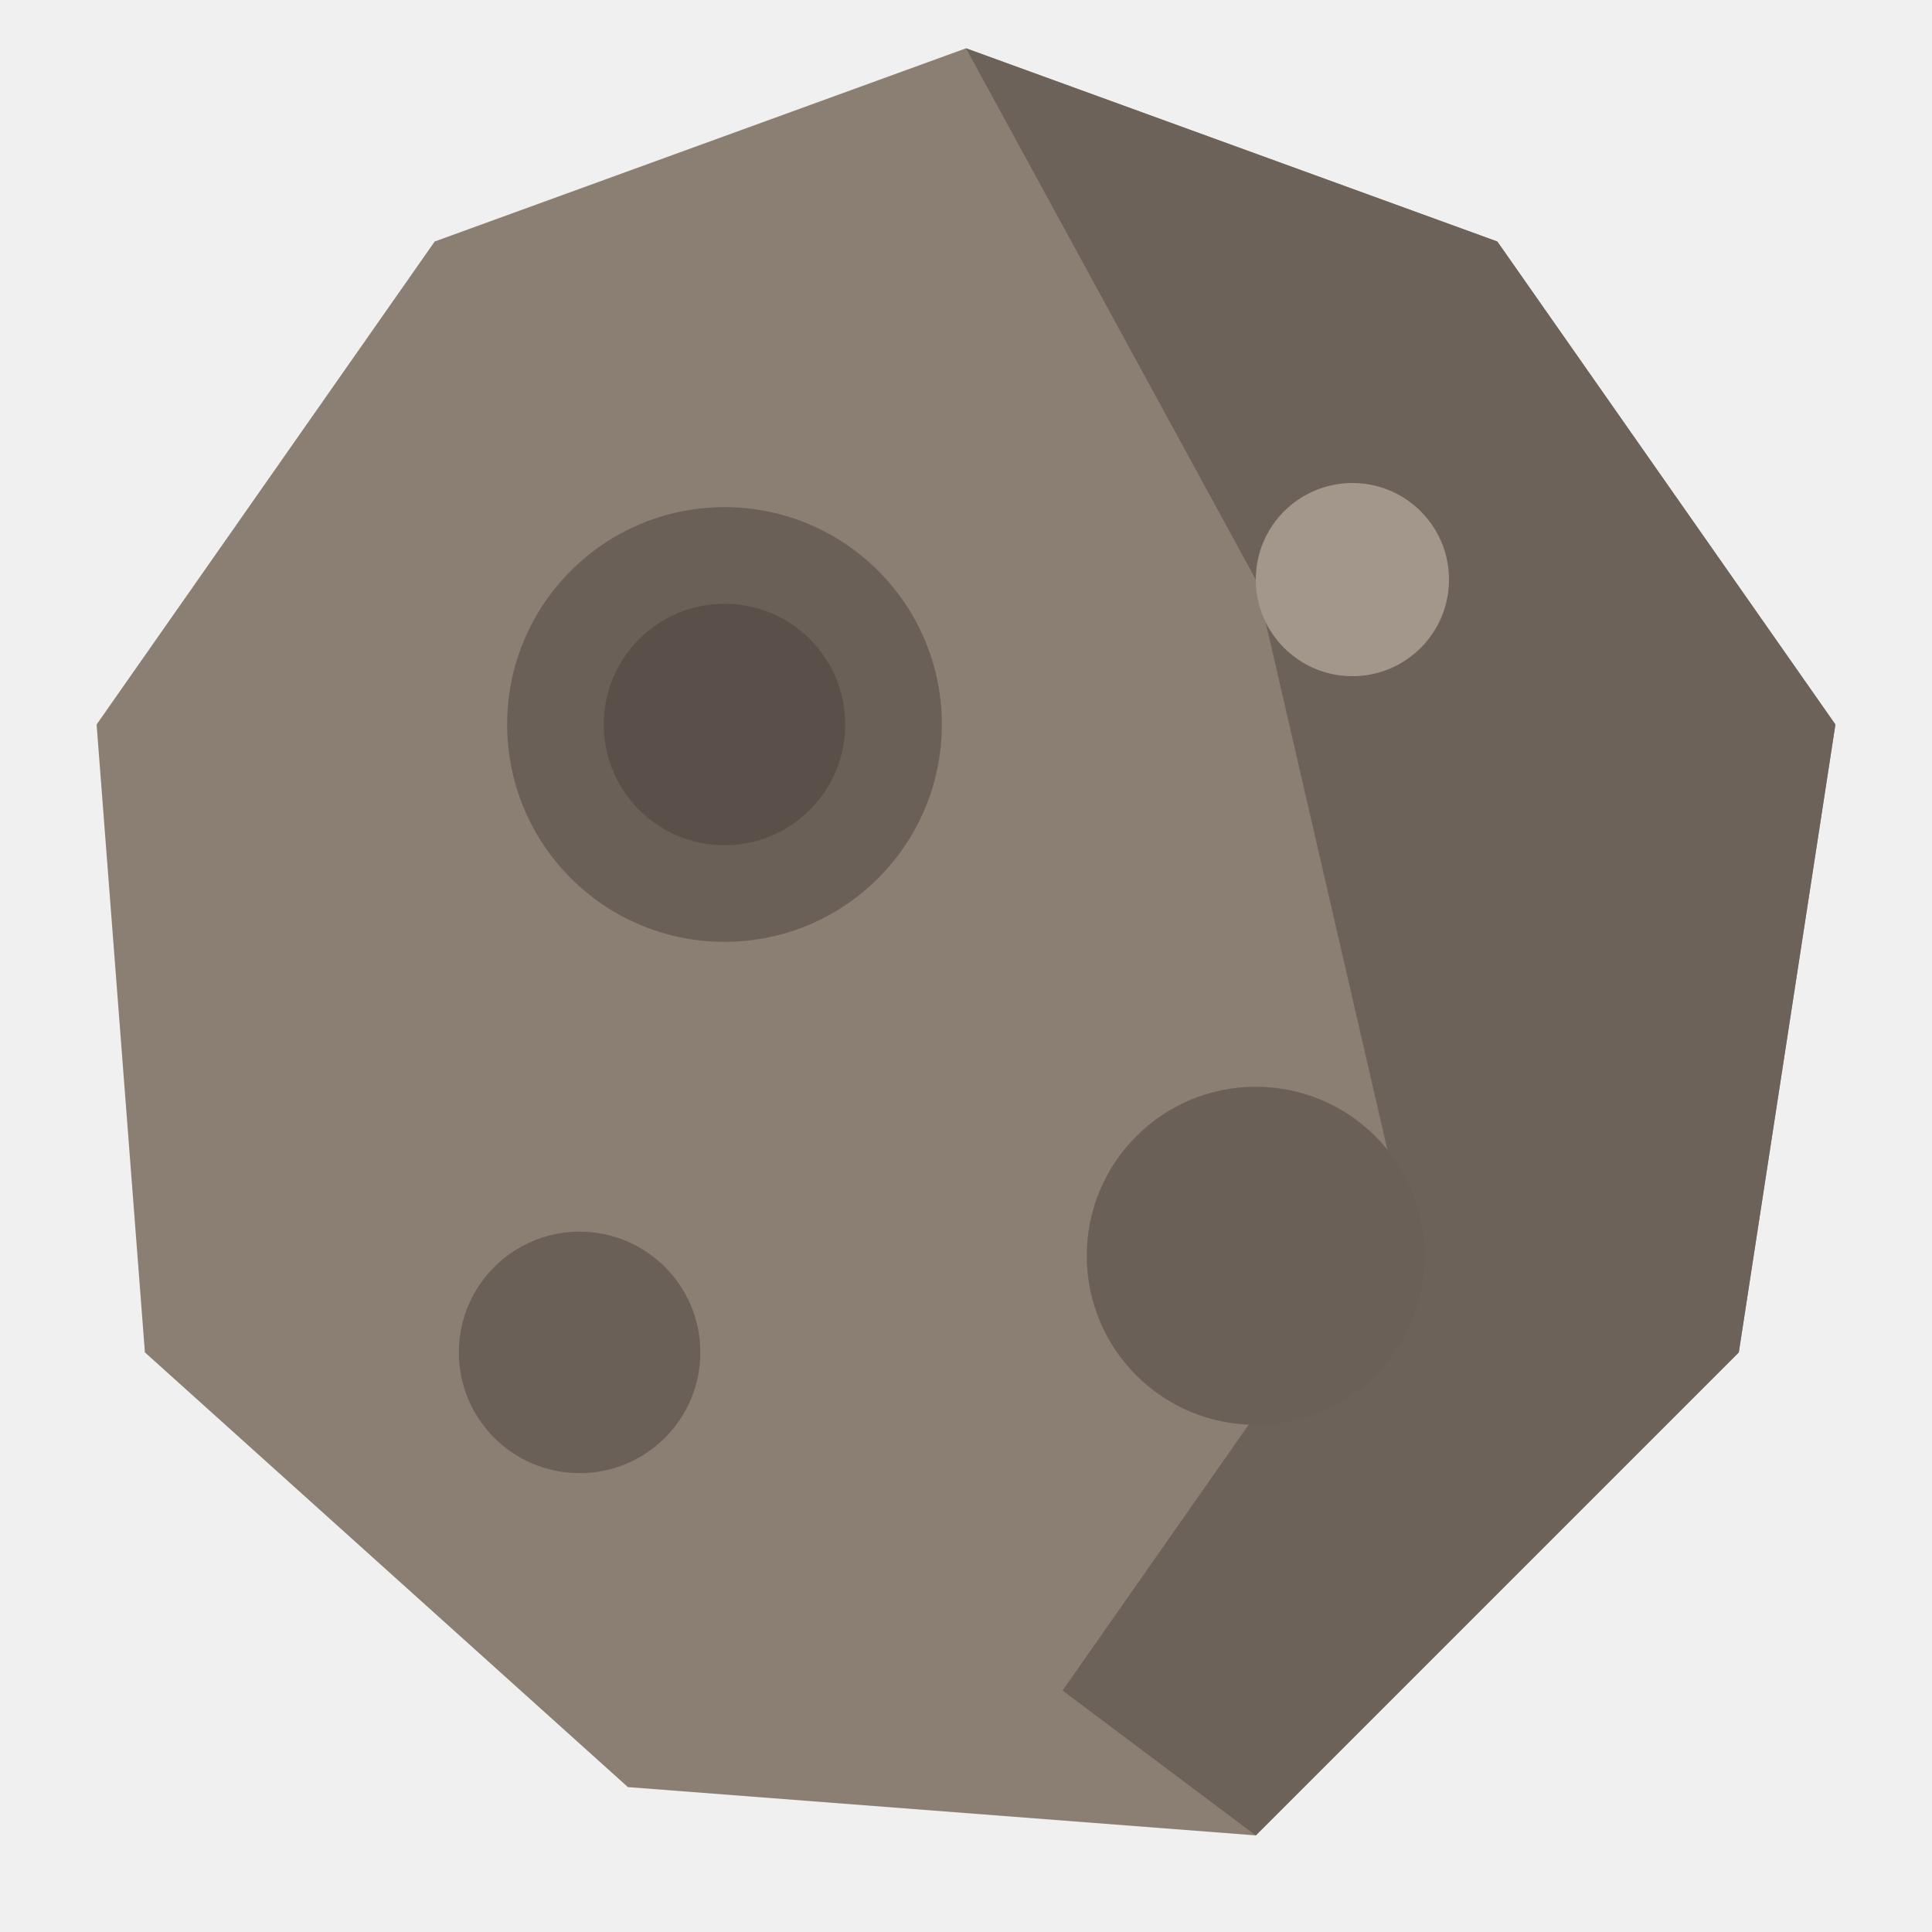
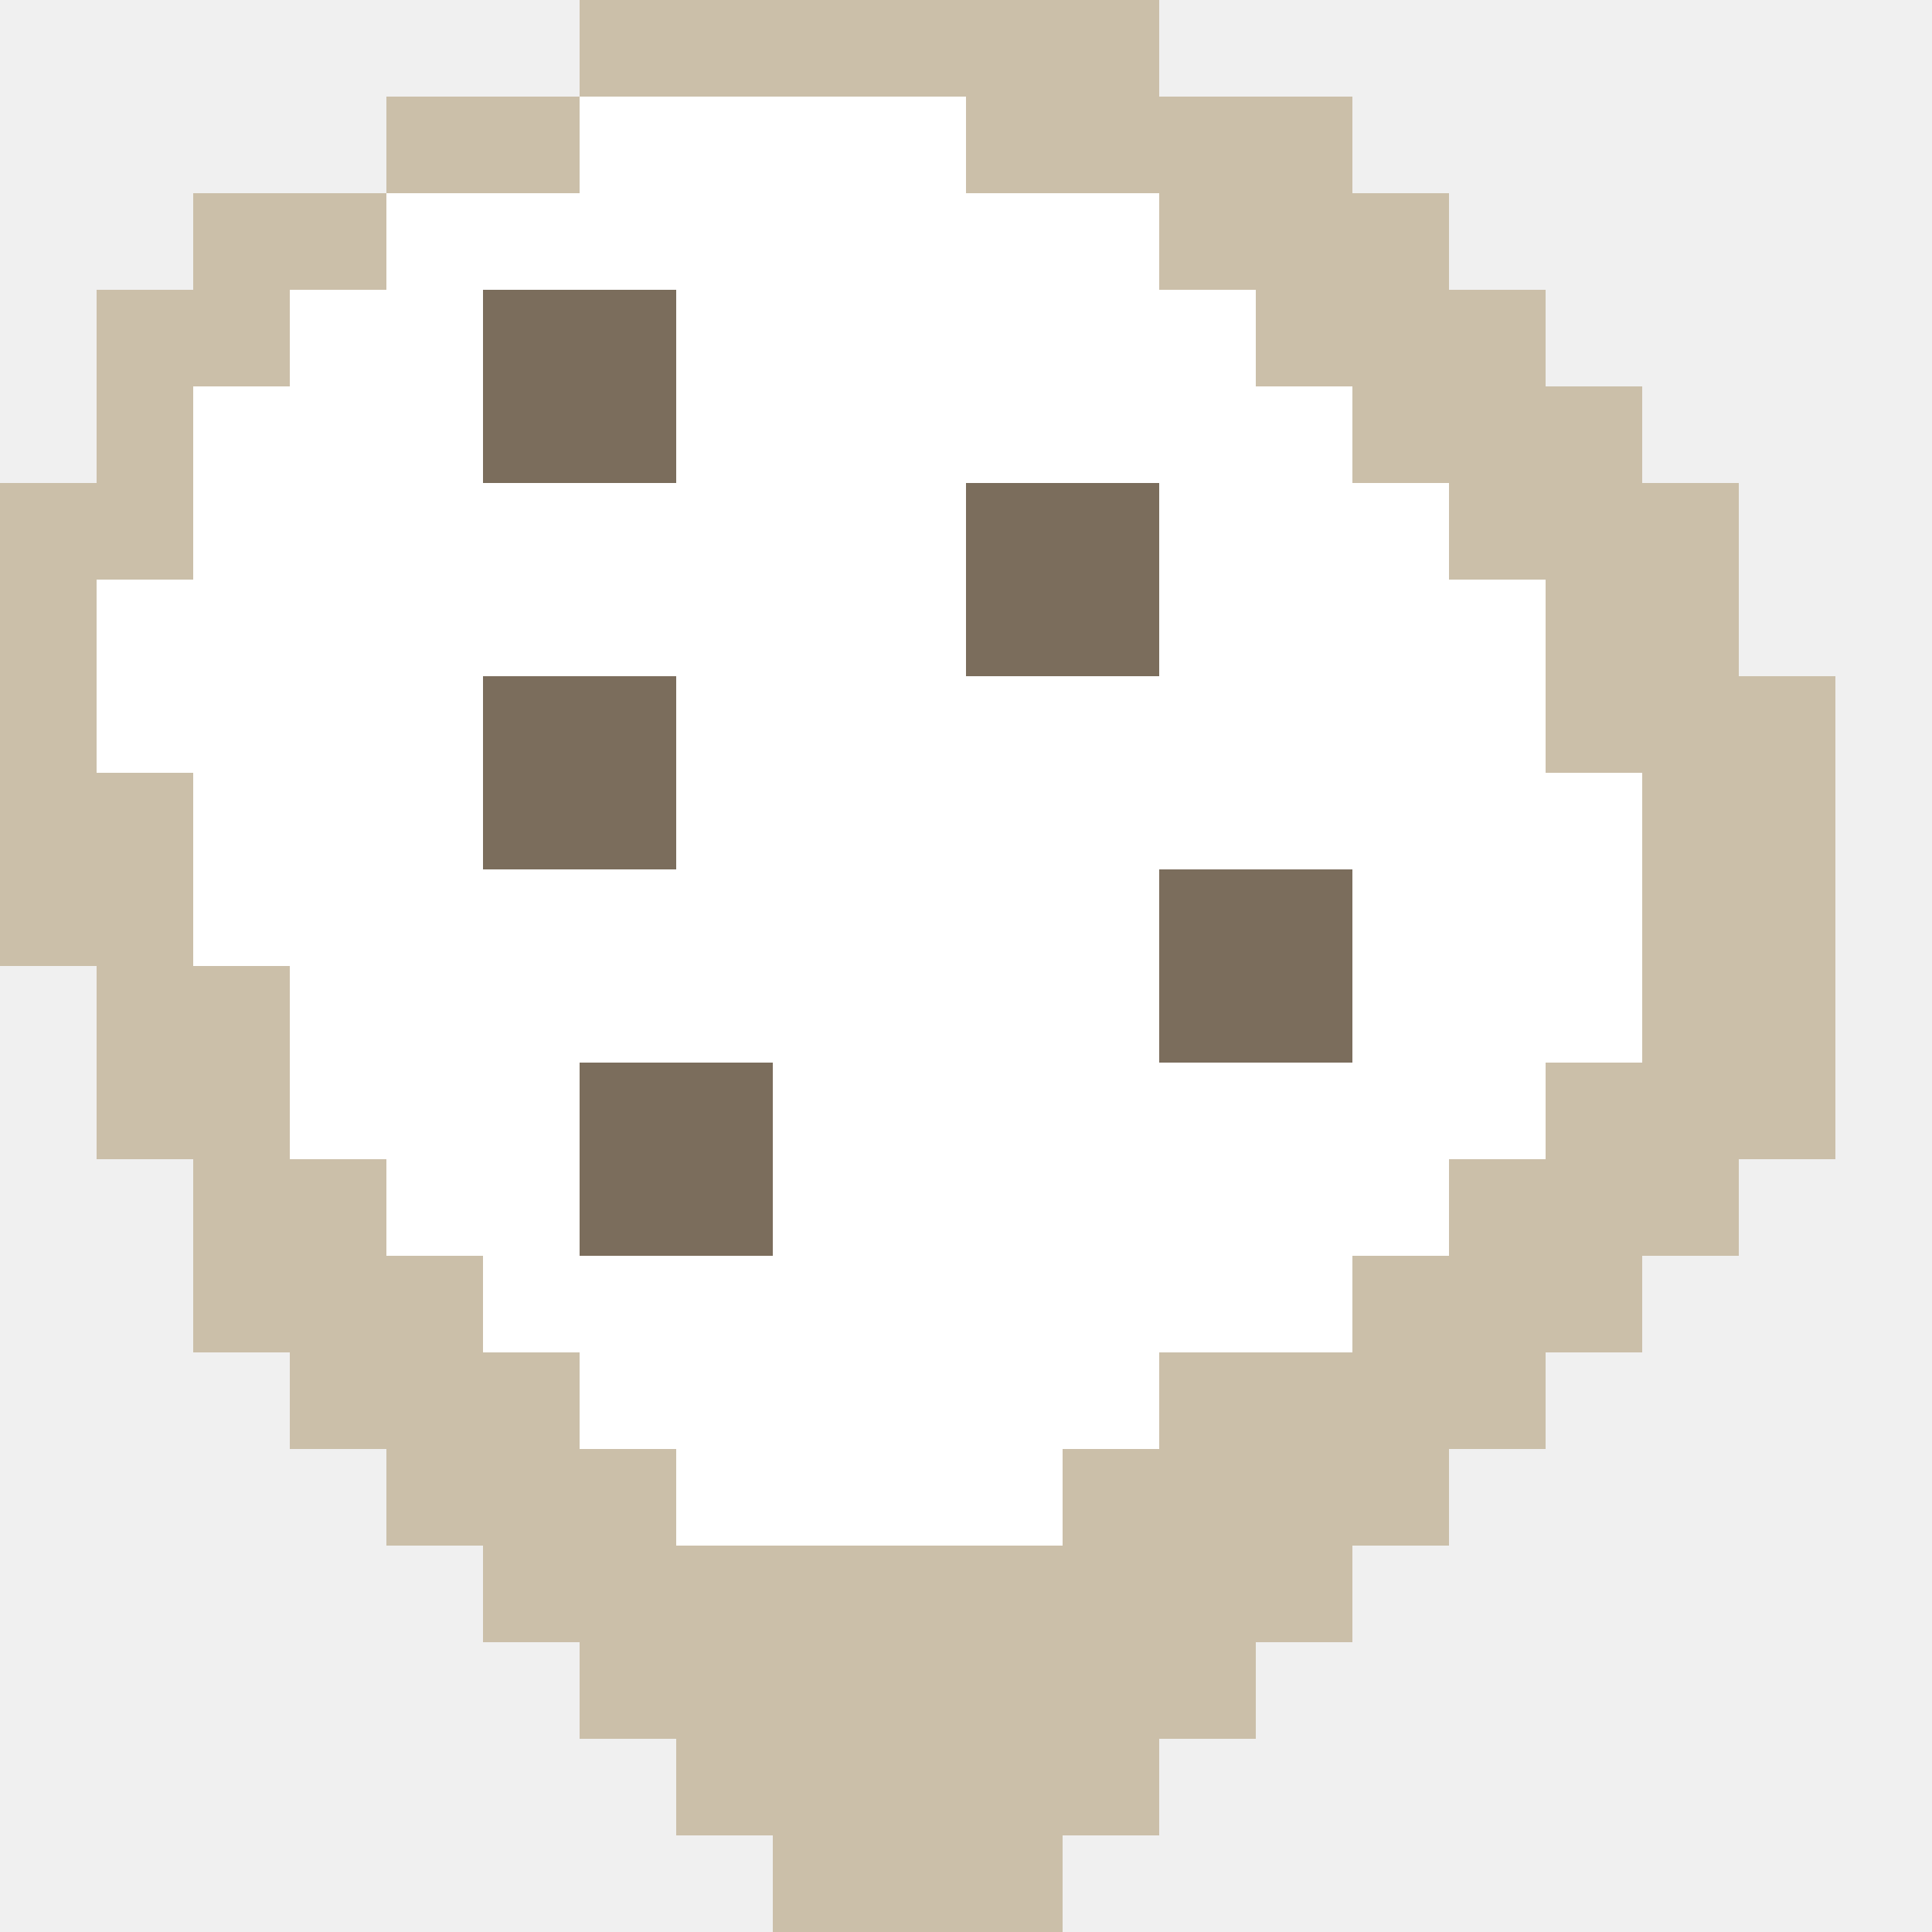
- <svg xmlns="http://www.w3.org/2000/svg" width="80" height="80" viewBox="0 0 80 80">
-   <path d="M40 2 L62 10 L76 30 L72 56 L52 76 L26 74 L6 56 L4 30 L18 10 Z" fill="#8b7f74" />
-   <path d="M40 2 L62 10 L76 30 L72 56 L52 76 L44 70 L58 50 L52 24 Z" fill="#6d6259" />
-   <circle cx="30" cy="30" r="9" fill="#6b6058" />
-   <circle cx="30" cy="30" r="5" fill="#5b5049" />
-   <circle cx="52" cy="52" r="7" fill="#6b6058" />
-   <circle cx="24" cy="56" r="5" fill="#6b6058" />
-   <circle cx="56" cy="24" r="4" fill="#a3968a" />
+ <svg xmlns="http://www.w3.org/2000/svg" width="60" height="60" viewBox="0 0 60 60" shape-rendering="crispEdges">
+   <rect x="18" y="0" width="18" height="3" fill="#cbbfa9" />
+   <rect x="12" y="3" width="6" height="3" fill="#cbbfa9" />
+   <rect x="18" y="3" width="12" height="3" fill="#ffffff" />
+   <rect x="30" y="3" width="12" height="3" fill="#cbbfa9" />
+   <rect x="6" y="6" width="6" height="3" fill="#cbbfa9" />
+   <rect x="12" y="6" width="24" height="3" fill="#ffffff" />
+   <rect x="36" y="6" width="9" height="3" fill="#cbbfa9" />
+   <rect x="3" y="9" width="6" height="3" fill="#cbbfa9" />
+   <rect x="9" y="9" width="6" height="3" fill="#ffffff" />
+   <rect x="15" y="9" width="6" height="3" fill="#7b6d5c" />
+   <rect x="21" y="9" width="18" height="3" fill="#ffffff" />
+   <rect x="39" y="9" width="9" height="3" fill="#cbbfa9" />
+   <rect x="3" y="12" width="3" height="3" fill="#cbbfa9" />
+   <rect x="6" y="12" width="9" height="3" fill="#ffffff" />
+   <rect x="15" y="12" width="6" height="3" fill="#7b6d5c" />
+   <rect x="21" y="12" width="21" height="3" fill="#ffffff" />
+   <rect x="42" y="12" width="9" height="3" fill="#cbbfa9" />
+   <rect x="0" y="15" width="6" height="3" fill="#cbbfa9" />
+   <rect x="6" y="15" width="24" height="3" fill="#ffffff" />
+   <rect x="30" y="15" width="6" height="3" fill="#7b6d5c" />
+   <rect x="36" y="15" width="9" height="3" fill="#ffffff" />
+   <rect x="45" y="15" width="9" height="3" fill="#cbbfa9" />
+   <rect x="0" y="18" width="3" height="3" fill="#cbbfa9" />
+   <rect x="3" y="18" width="27" height="3" fill="#ffffff" />
+   <rect x="30" y="18" width="6" height="3" fill="#7b6d5c" />
+   <rect x="36" y="18" width="12" height="3" fill="#ffffff" />
+   <rect x="48" y="18" width="6" height="3" fill="#cbbfa9" />
+   <rect x="0" y="21" width="3" height="3" fill="#cbbfa9" />
+   <rect x="3" y="21" width="12" height="3" fill="#ffffff" />
+   <rect x="15" y="21" width="6" height="3" fill="#7b6d5c" />
+   <rect x="21" y="21" width="27" height="3" fill="#ffffff" />
+   <rect x="48" y="21" width="9" height="3" fill="#cbbfa9" />
+   <rect x="0" y="24" width="6" height="3" fill="#cbbfa9" />
+   <rect x="6" y="24" width="9" height="3" fill="#ffffff" />
+   <rect x="15" y="24" width="6" height="3" fill="#7b6d5c" />
+   <rect x="21" y="24" width="30" height="3" fill="#ffffff" />
+   <rect x="51" y="24" width="6" height="3" fill="#cbbfa9" />
+   <rect x="0" y="27" width="6" height="3" fill="#cbbfa9" />
+   <rect x="6" y="27" width="30" height="3" fill="#ffffff" />
+   <rect x="36" y="27" width="6" height="3" fill="#7b6d5c" />
+   <rect x="42" y="27" width="9" height="3" fill="#ffffff" />
+   <rect x="51" y="27" width="6" height="3" fill="#cbbfa9" />
+   <rect x="3" y="30" width="6" height="3" fill="#cbbfa9" />
+   <rect x="9" y="30" width="27" height="3" fill="#ffffff" />
+   <rect x="36" y="30" width="6" height="3" fill="#7b6d5c" />
+   <rect x="42" y="30" width="9" height="3" fill="#ffffff" />
+   <rect x="51" y="30" width="6" height="3" fill="#cbbfa9" />
+   <rect x="3" y="33" width="6" height="3" fill="#cbbfa9" />
+   <rect x="9" y="33" width="9" height="3" fill="#ffffff" />
+   <rect x="18" y="33" width="6" height="3" fill="#7b6d5c" />
+   <rect x="24" y="33" width="24" height="3" fill="#ffffff" />
+   <rect x="48" y="33" width="9" height="3" fill="#cbbfa9" />
+   <rect x="6" y="36" width="6" height="3" fill="#cbbfa9" />
+   <rect x="12" y="36" width="6" height="3" fill="#ffffff" />
+   <rect x="18" y="36" width="6" height="3" fill="#7b6d5c" />
+   <rect x="24" y="36" width="21" height="3" fill="#ffffff" />
+   <rect x="45" y="36" width="9" height="3" fill="#cbbfa9" />
+   <rect x="6" y="39" width="9" height="3" fill="#cbbfa9" />
+   <rect x="15" y="39" width="27" height="3" fill="#ffffff" />
+   <rect x="42" y="39" width="9" height="3" fill="#cbbfa9" />
+   <rect x="9" y="42" width="9" height="3" fill="#cbbfa9" />
+   <rect x="18" y="42" width="18" height="3" fill="#ffffff" />
+   <rect x="36" y="42" width="12" height="3" fill="#cbbfa9" />
+   <rect x="12" y="45" width="9" height="3" fill="#cbbfa9" />
+   <rect x="21" y="45" width="12" height="3" fill="#ffffff" />
+   <rect x="33" y="45" width="12" height="3" fill="#cbbfa9" />
+   <rect x="15" y="48" width="27" height="3" fill="#cbbfa9" />
+   <rect x="18" y="51" width="21" height="3" fill="#cbbfa9" />
+   <rect x="21" y="54" width="15" height="3" fill="#cbbfa9" />
+   <rect x="24" y="57" width="9" height="3" fill="#cbbfa9" />
</svg>
